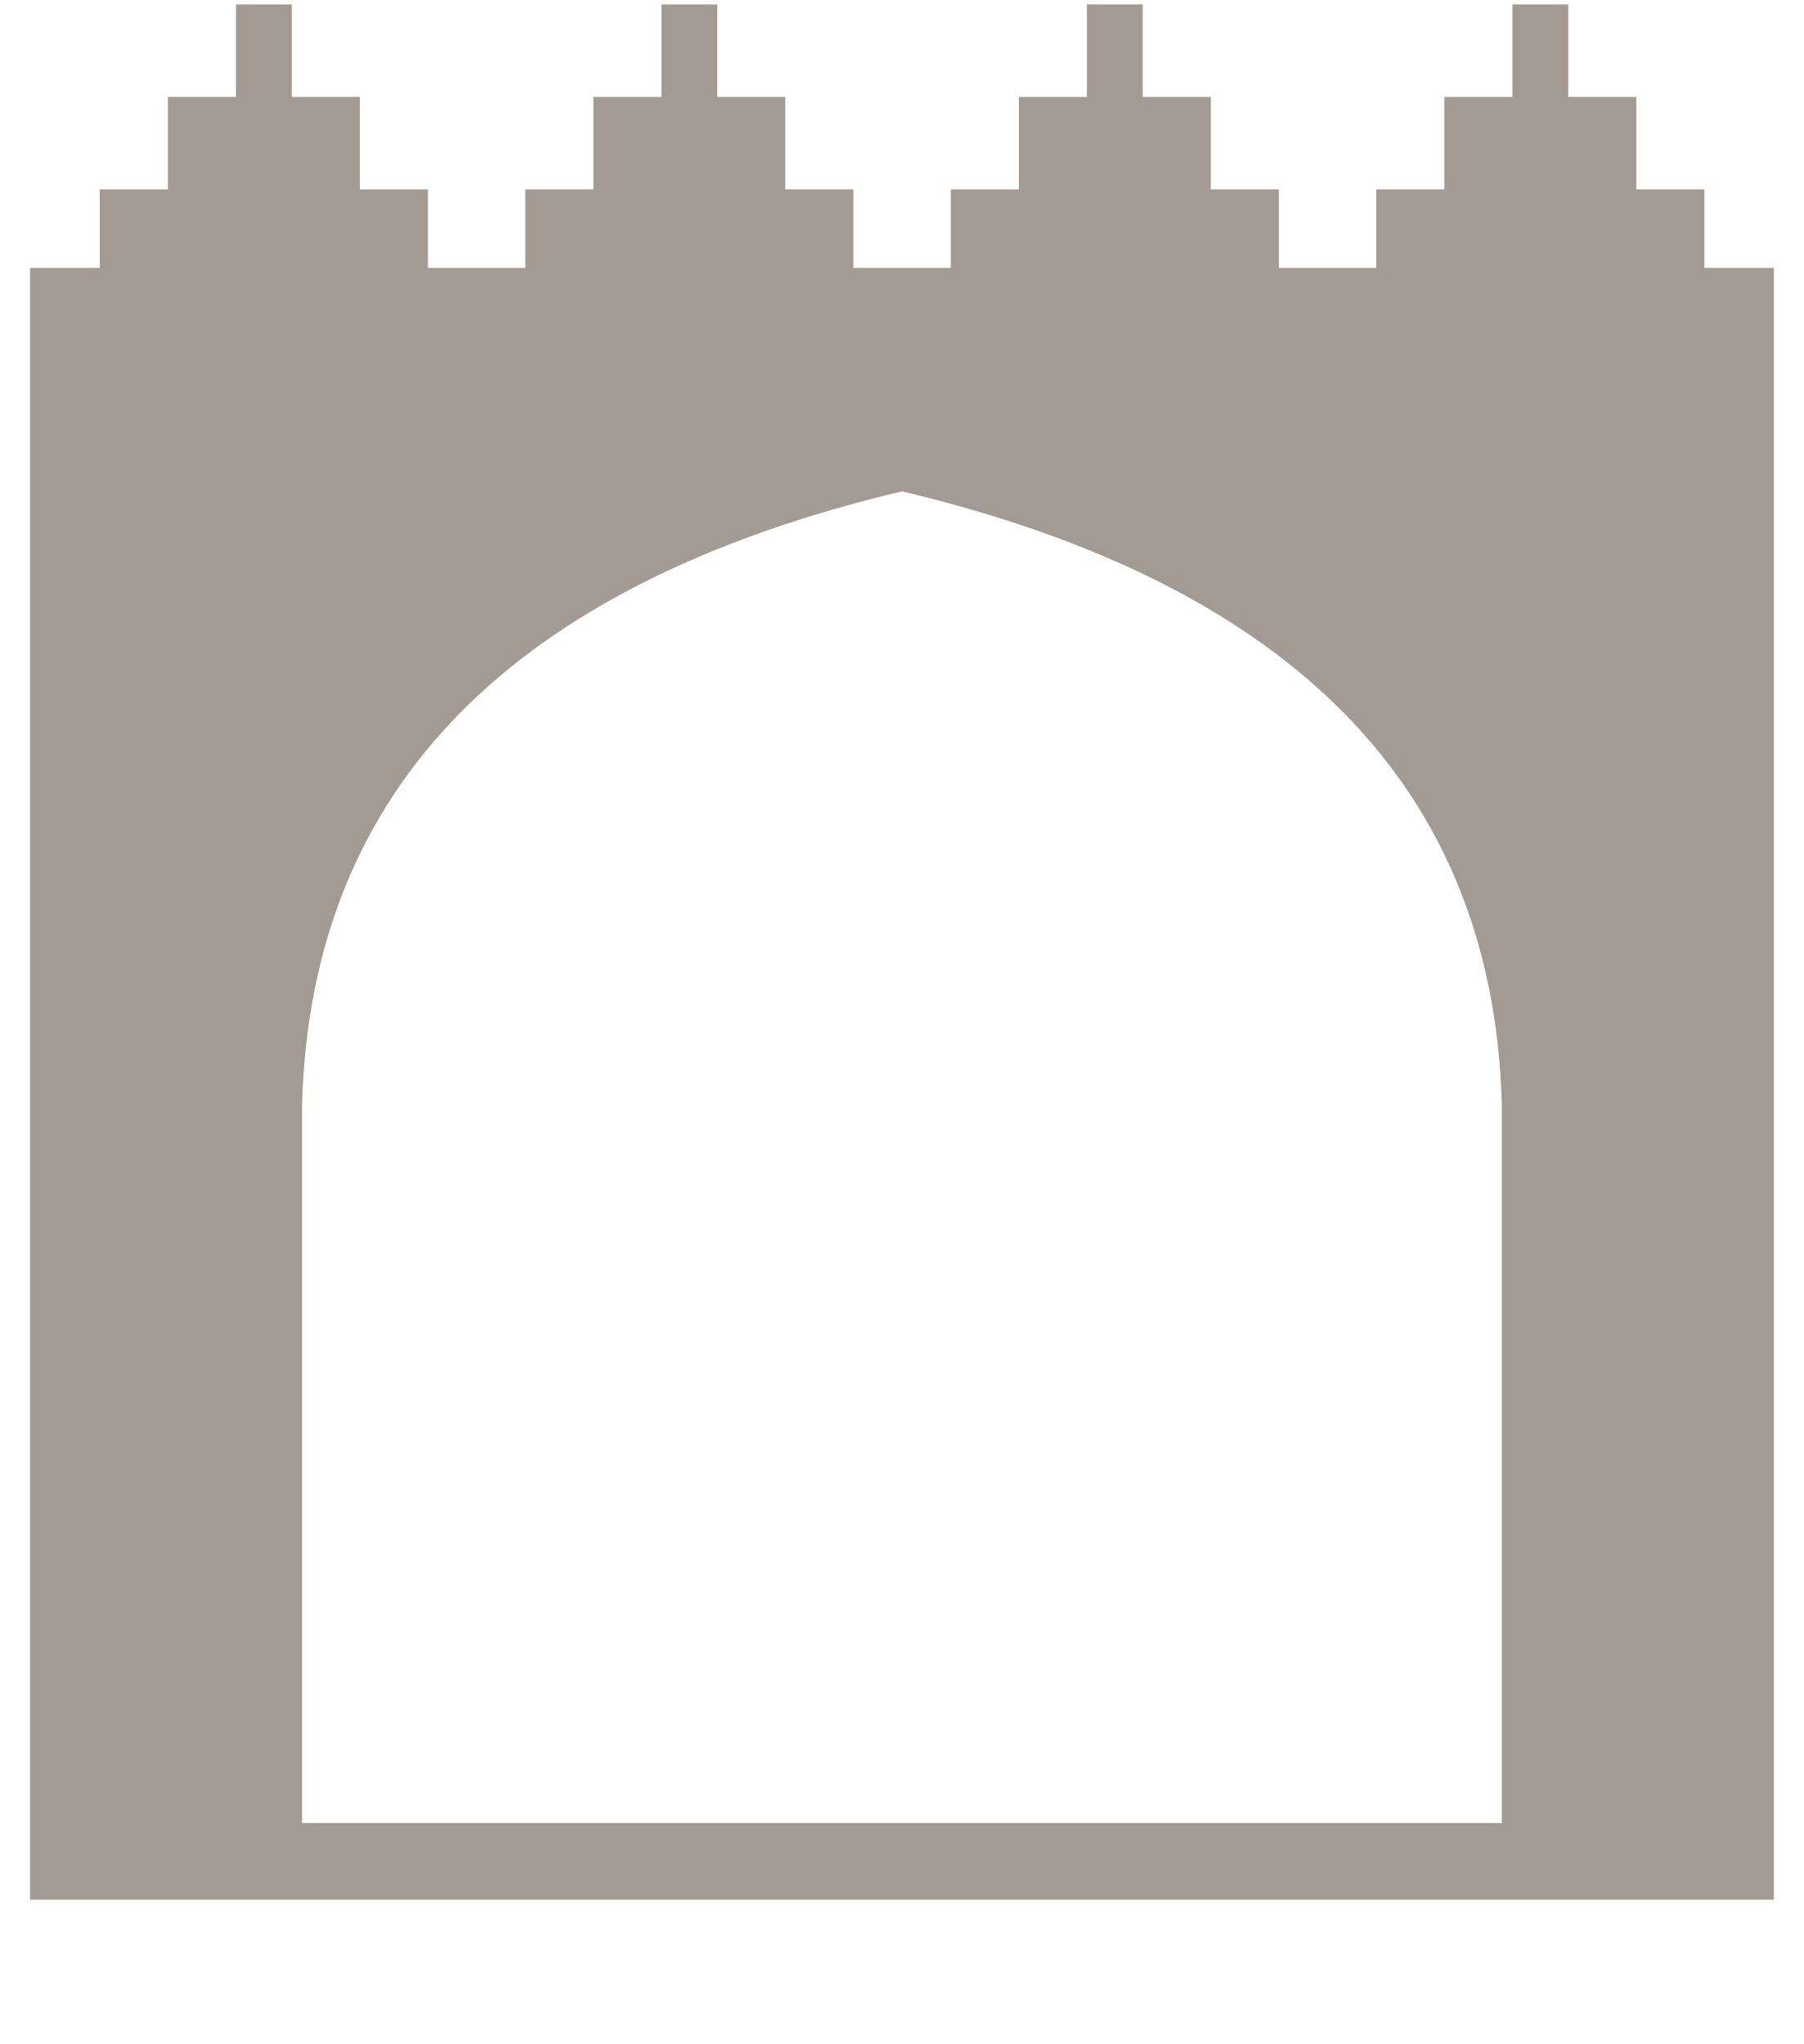
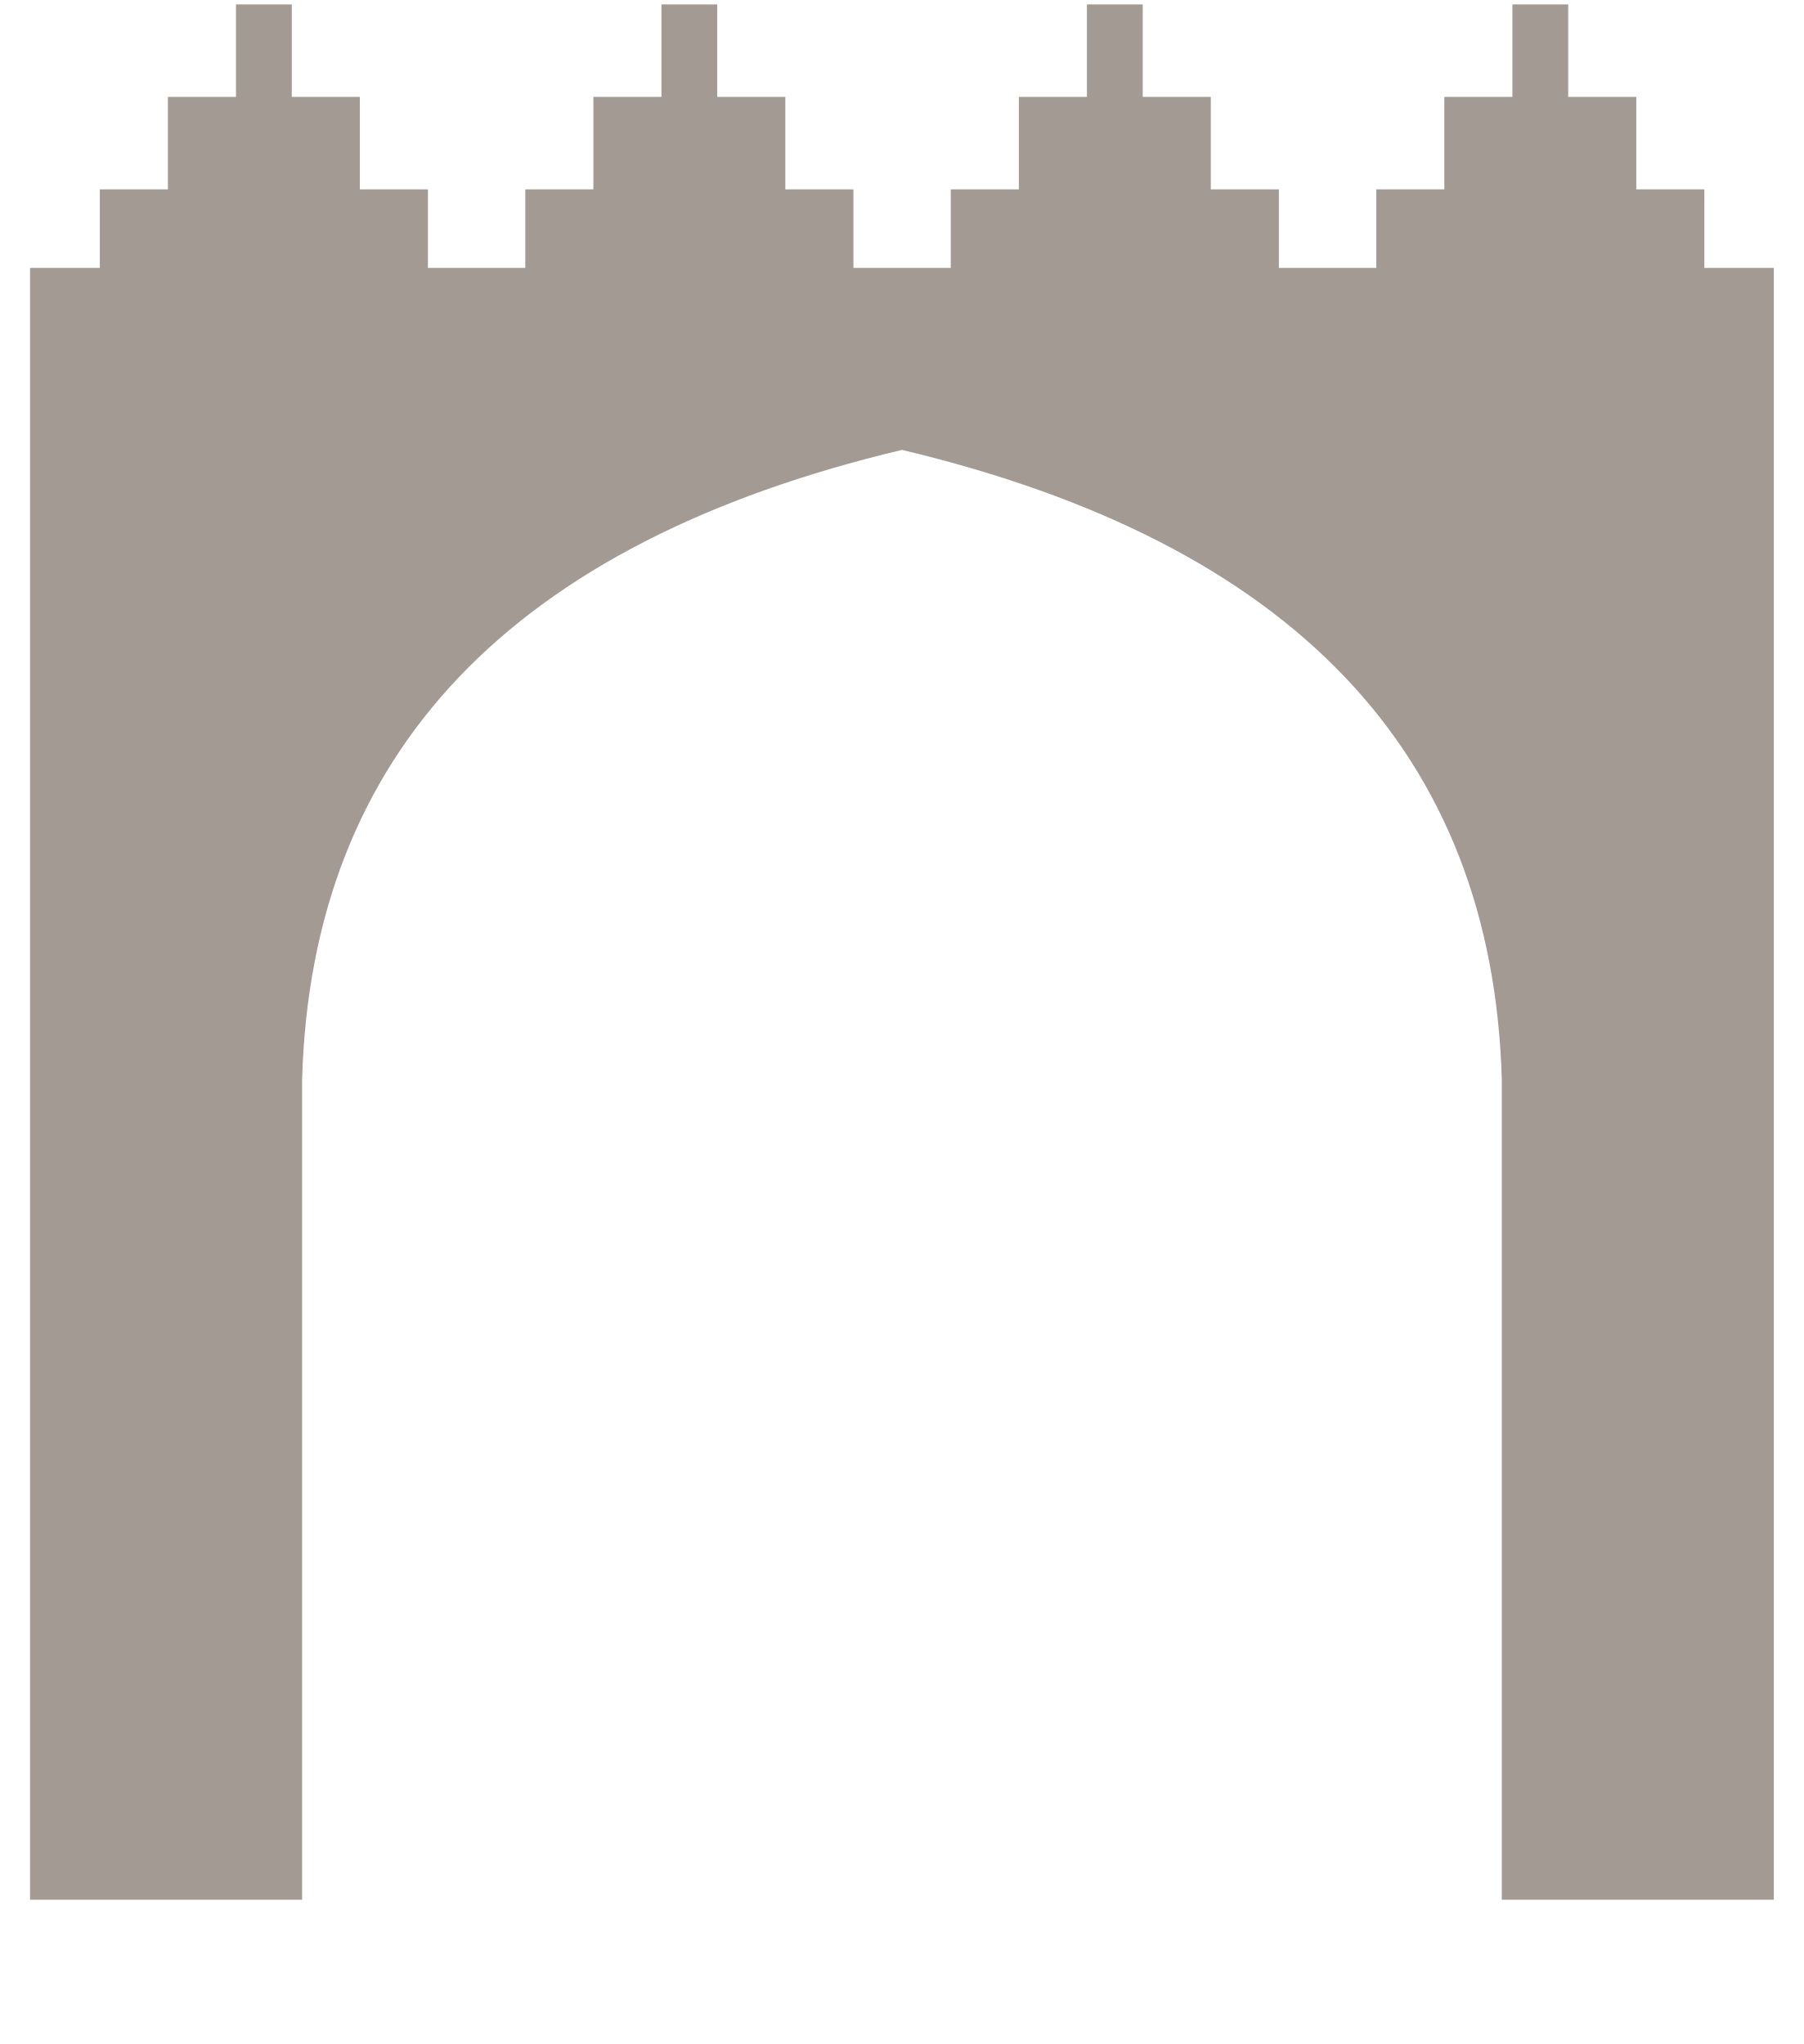
<svg xmlns="http://www.w3.org/2000/svg" viewBox="0 0 150 170">
-   <g transform="translate(75,100) scale(1.16) translate(-75,-100)" opacity=".8">
+   <g transform="translate(75,100) scale(1.16) translate(-75,-100)" opacity="0.8">
    <g fill="#8B8178">
-       <path fill-rule="evenodd" d="M12.5,33 H137.5 V150 H12.5 Z M32,144.5 V92.88 Q33,59.02 75,49.02 Q117,59.02 118,92.88 V144.5 Z" />
+       <path fill-rule="evenodd" d="M12.5,33 H137.5 V150 H118 V91.2 Q117,56.05 75,46.05 Q33,56.05 32,91.2 V150 H12.5 Z" />
      <path d="M17.50,34 v-6.63 h4.88 v-6.63 h4.88 v-6.63 h4.00 v6.63 h4.88 v6.63 h4.88 v6.63 Z M48.00,34 v-6.63 h4.88 v-6.63 h4.88 v-6.63 h4.00 v6.63 h4.88 v6.63 h4.88 v6.63 Z M78.50,34 v-6.63 h4.88 v-6.63 h4.88 v-6.63 h4.00 v6.63 h4.88 v6.63 h4.88 v6.63 Z M109.00,34 v-6.63 h4.88 v-6.63 h4.88 v-6.63 h4.00 v6.63 h4.88 v6.63 h4.88 v6.63 Z" />
    </g>
  </g>
</svg>
